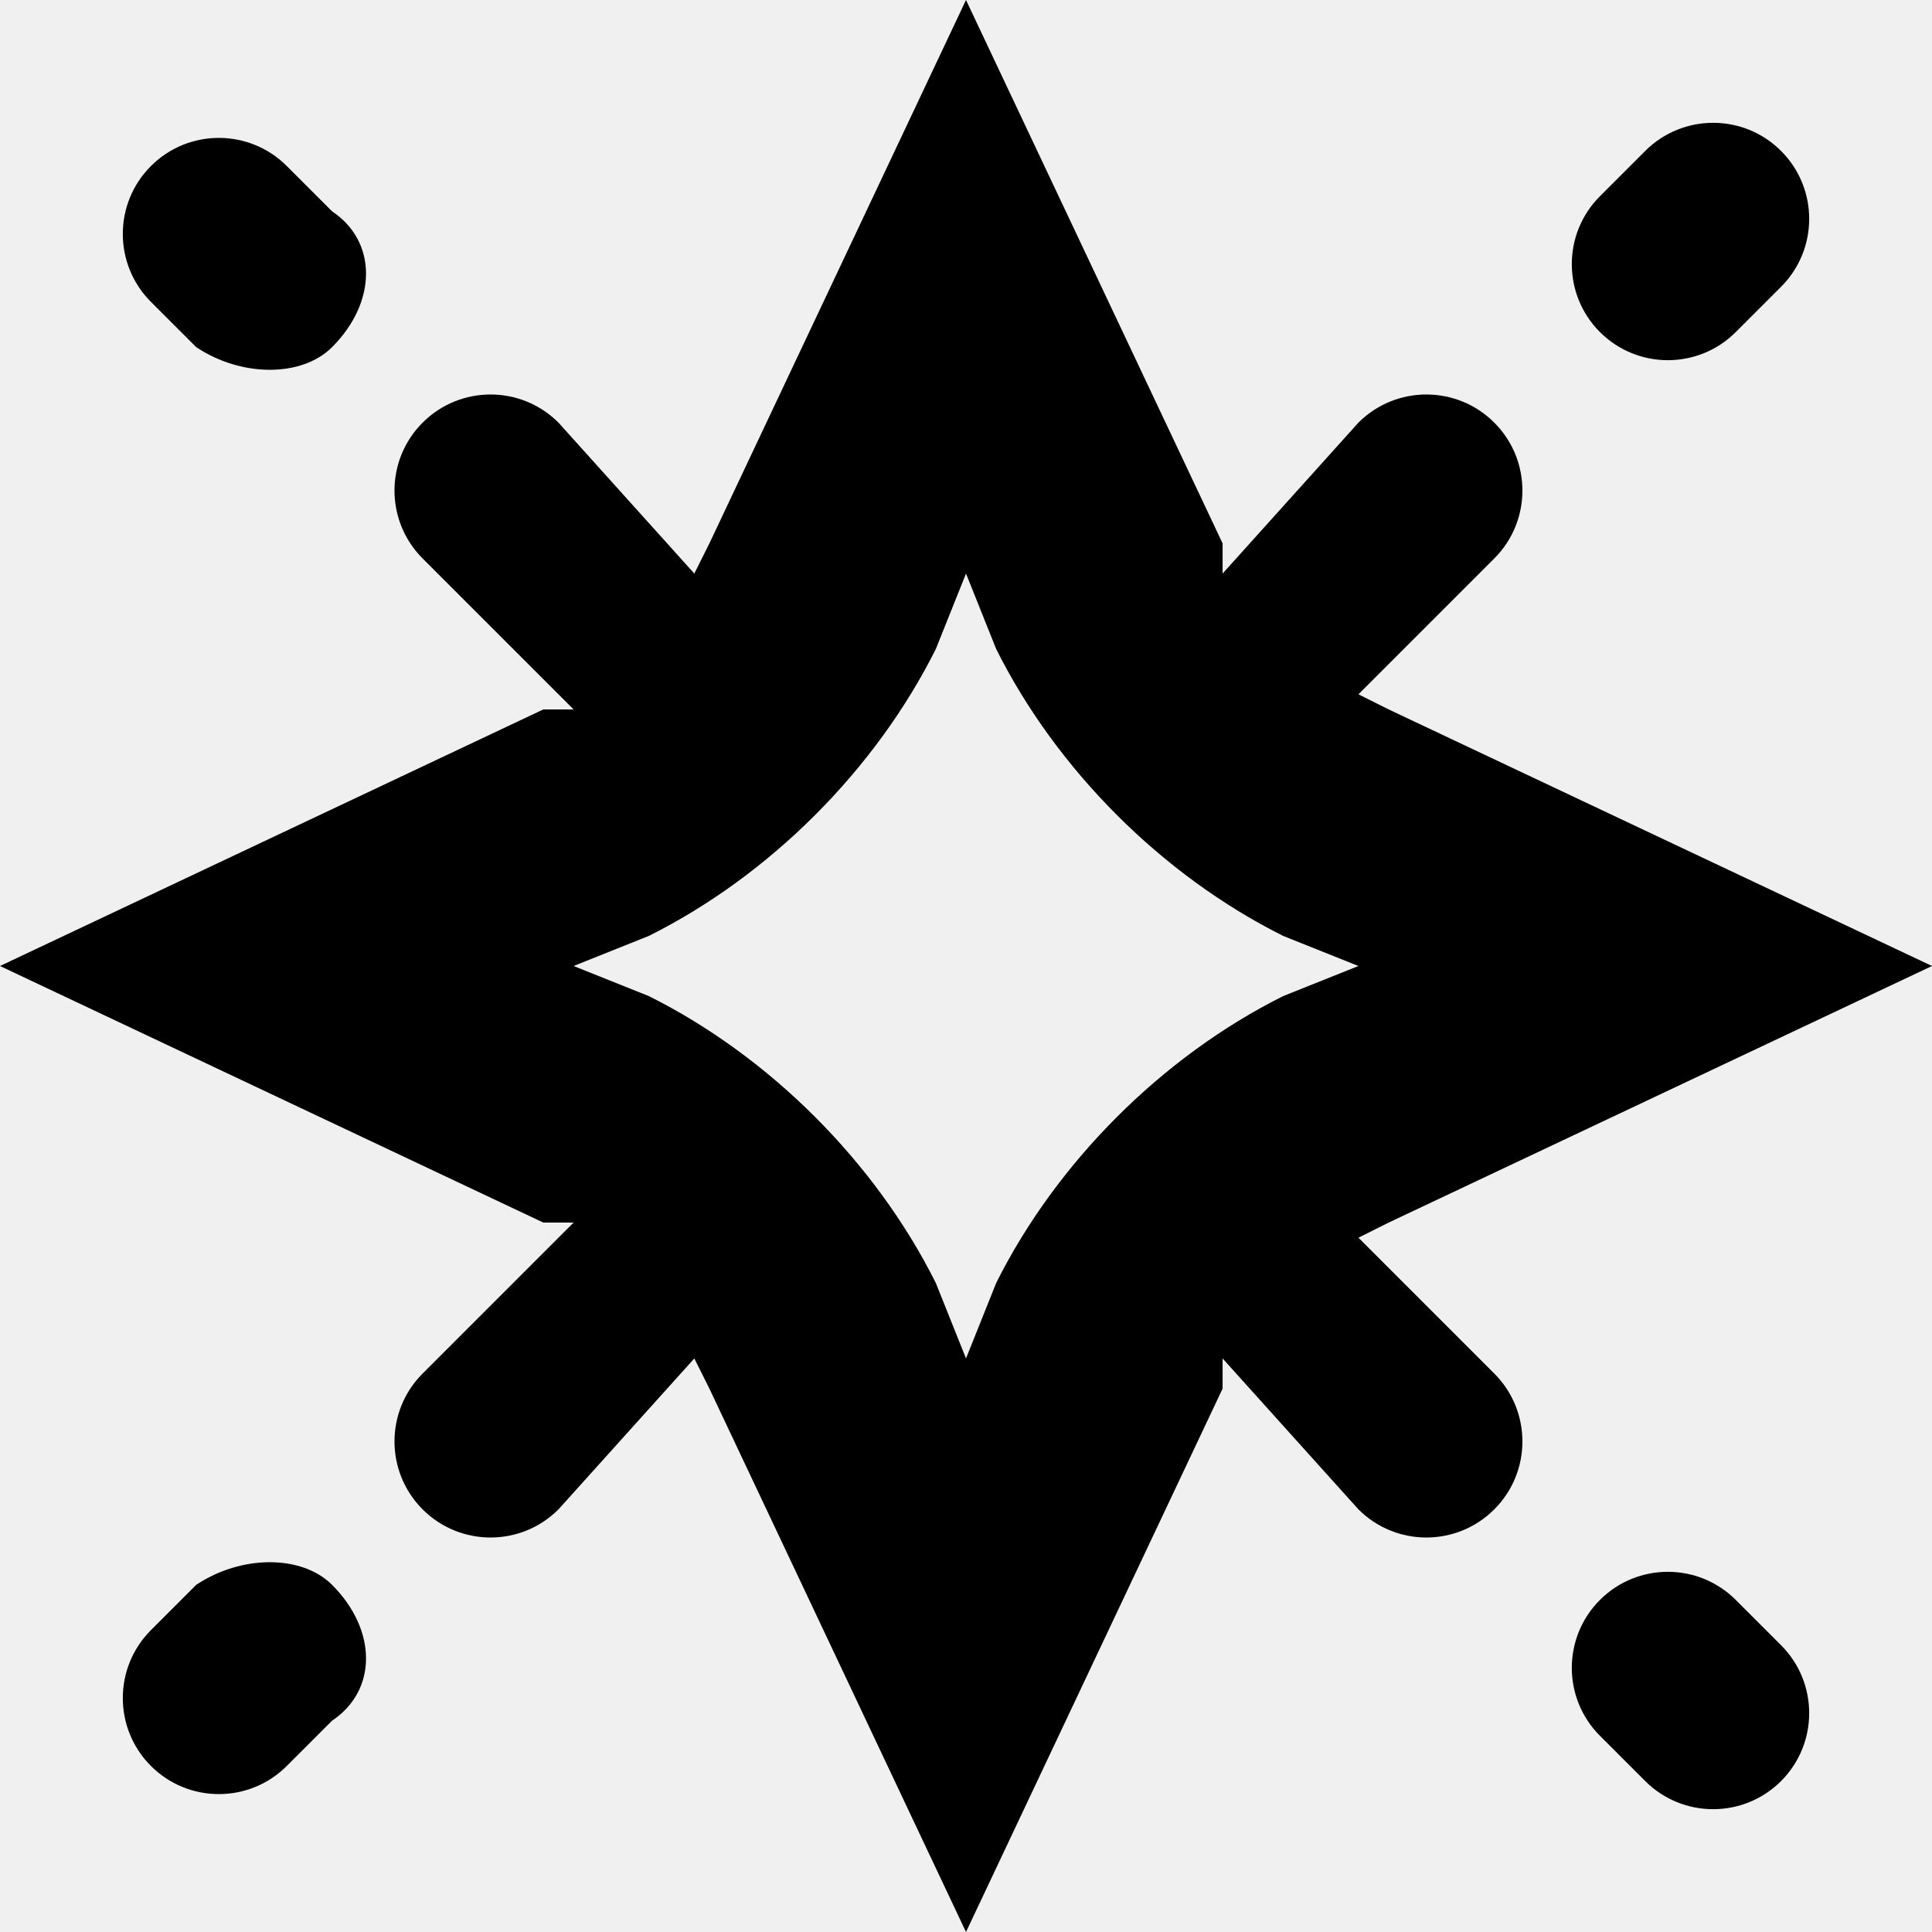
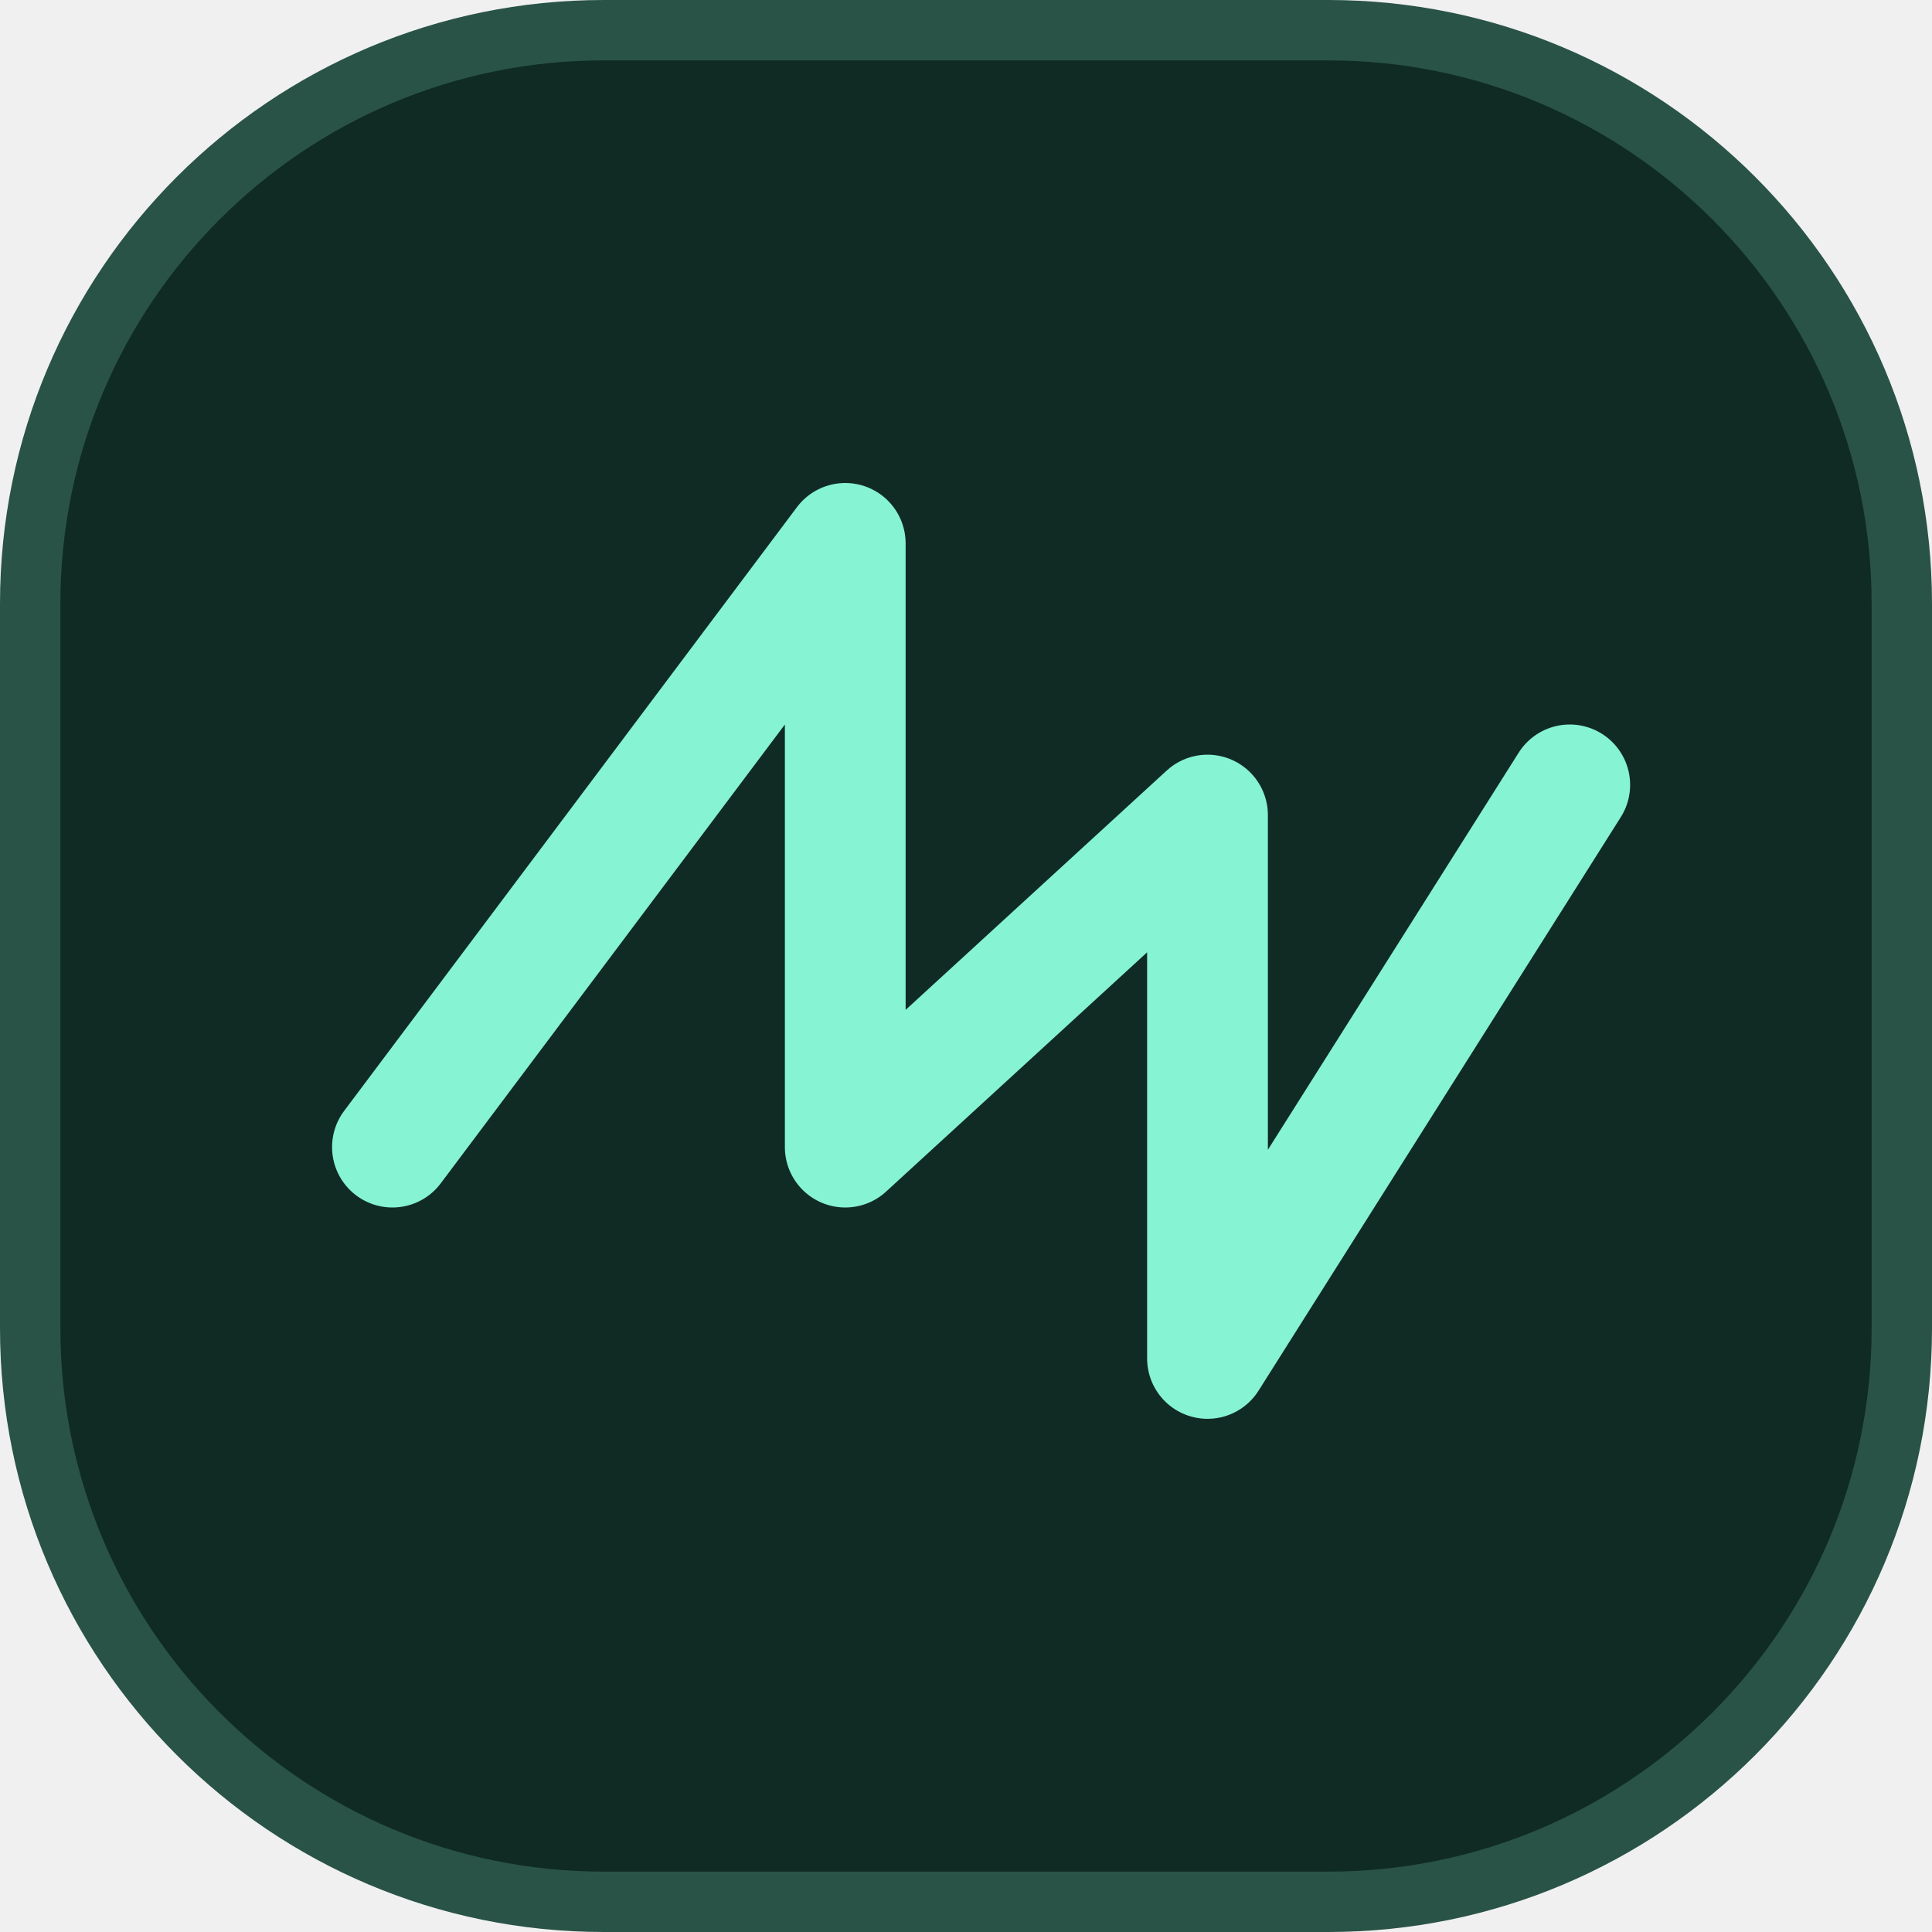
- <svg xmlns="http://www.w3.org/2000/svg" viewBox="0 0 128 128">
-   <path fill-rule="evenodd" d="M81 36 64 0 47 36l-1 2-9-10a6 6 0 0 0-9 9l10 10h-2L0 64l36 17h2L28 91a6 6 0 1 0 9 9l9-10 1 2 17 36 17-36v-2l9 10a6 6 0 1 0 9-9l-9-9 2-1 36-17-36-17-2-1 9-9a6 6 0 1 0-9-9l-9 10v-2Zm-17 2-2 5c-4 8-11 15-19 19l-5 2 5 2c8 4 15 11 19 19l2 5 2-5c4-8 11-15 19-19l5-2-5-2c-8-4-15-11-19-19l-2-5Z" clip-rule="evenodd" />
-   <path d="M118 19a6 6 0 0 0-9-9l-3 3a6 6 0 1 0 9 9l3-3Zm-96 4c-2 2-6 2-9 0l-3-3a6 6 0 1 1 9-9l3 3c3 2 3 6 0 9Zm0 82c-2-2-6-2-9 0l-3 3a6 6 0 1 0 9 9l3-3c3-2 3-6 0-9Zm96 4a6 6 0 0 1-9 9l-3-3a6 6 0 1 1 9-9l3 3Z" />
-   <style>path{fill:#000}@media (prefers-color-scheme:dark){path{fill:#fff}}</style>
+ <svg xmlns="http://www.w3.org/2000/svg" viewBox="0 0 64 64" fill="none">
+   <rect x="1" y="1" width="62" height="62" rx="19" fill="#102b24" stroke="#295347" stroke-width="2" />
+   <path d="m13 38 15-20v20l12-11v18l12-19" stroke="#86f3d3" stroke-width="4" stroke-linecap="round" stroke-linejoin="round" />
</svg>
